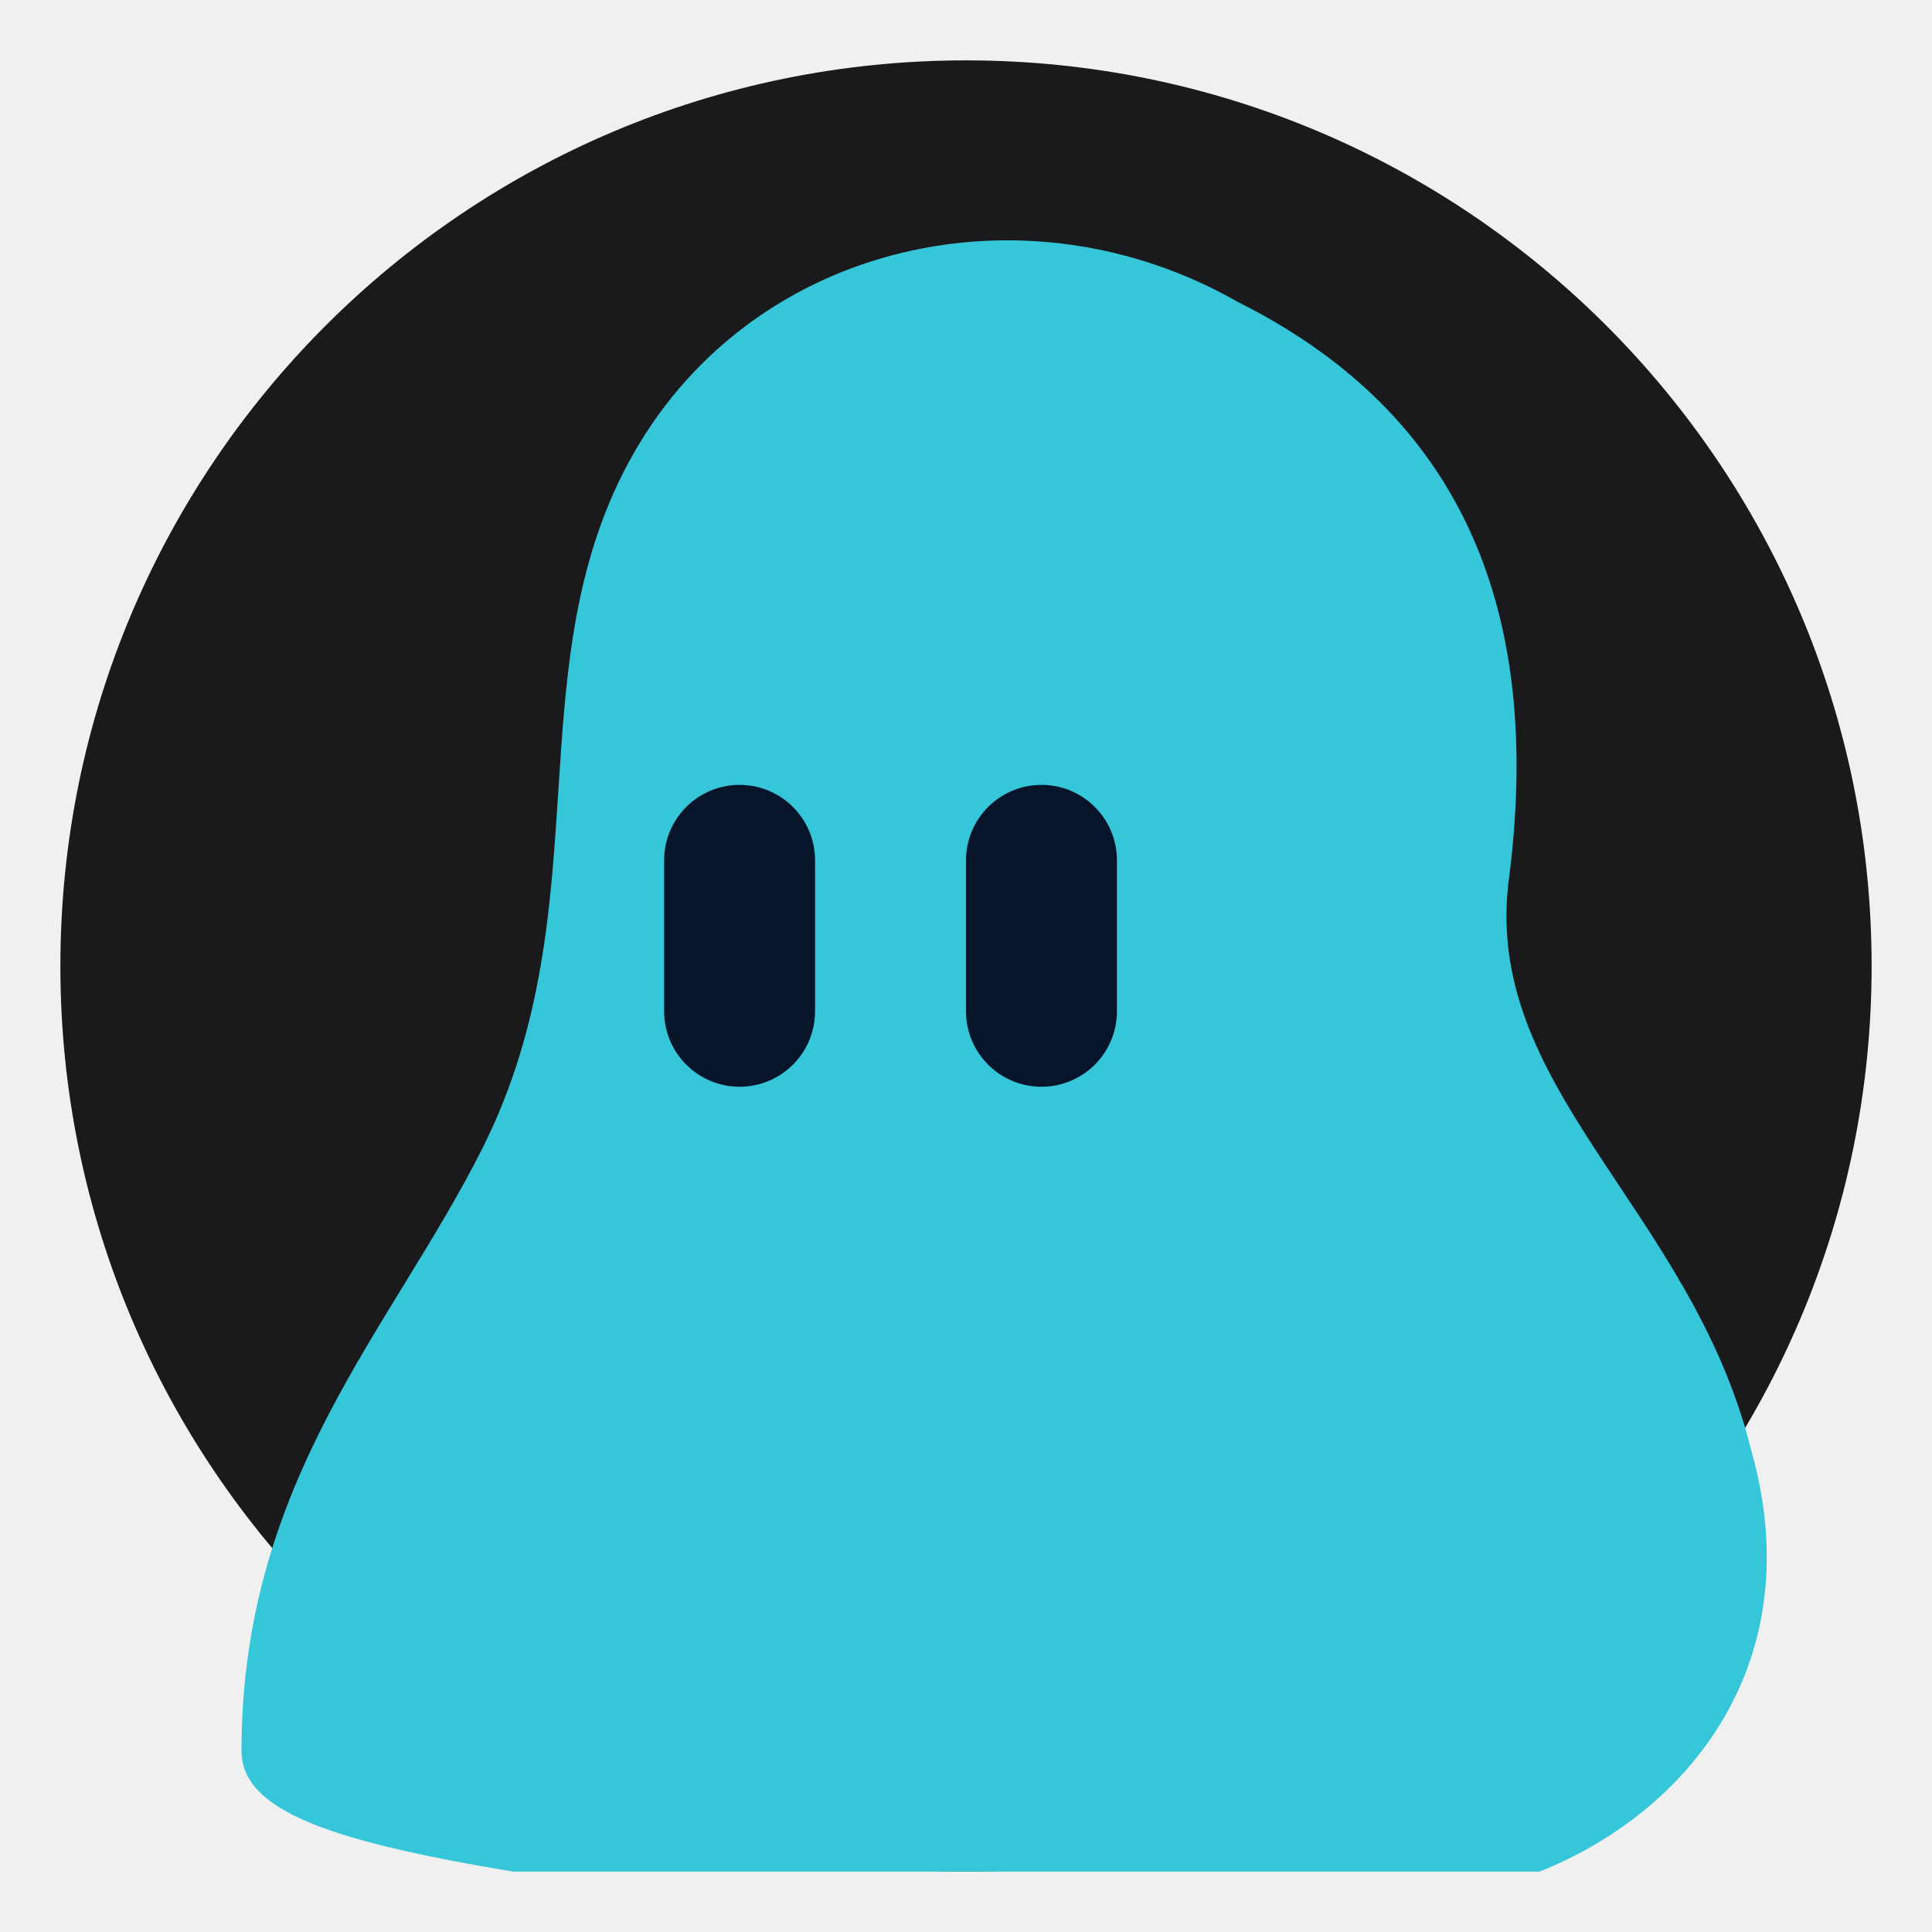
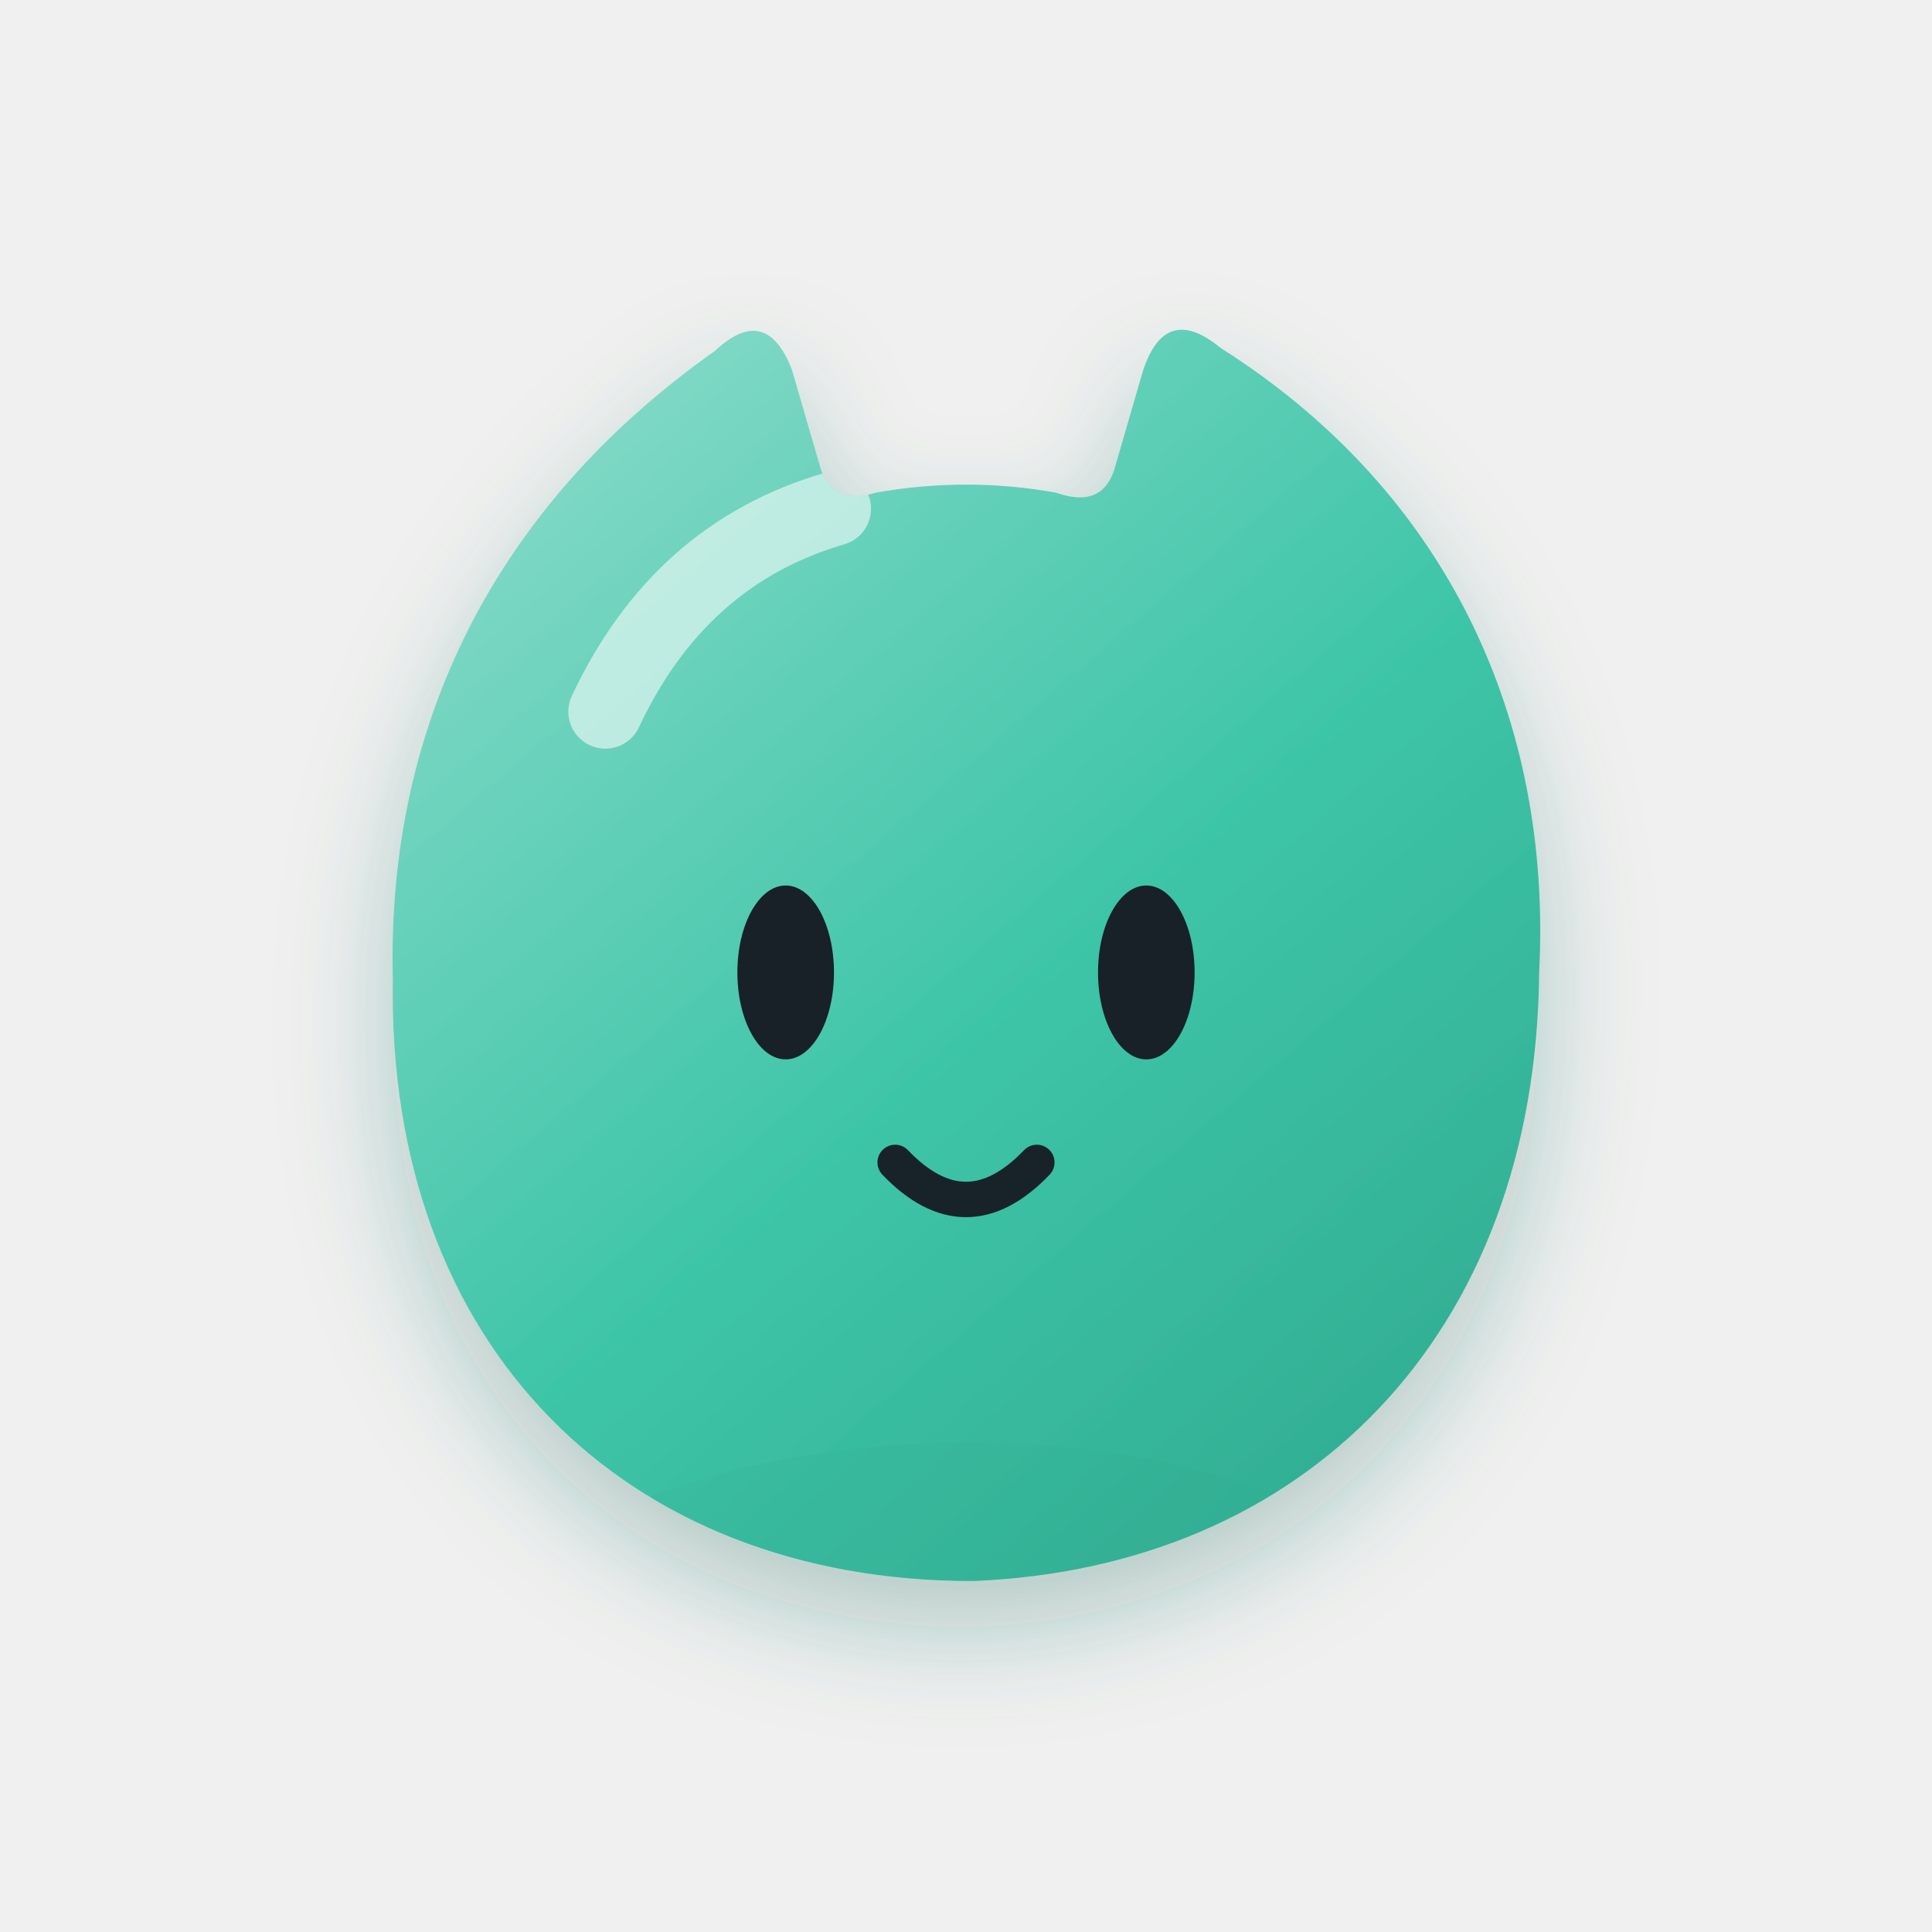
- <svg xmlns="http://www.w3.org/2000/svg" viewBox="0 0 64 64" role="img" aria-labelledby="title">
-   <circle cx="32" cy="32" r="30" fill="#1A1A1D" />
-   <path fill="#35C7D9" d="M8 58c0-9 5-14 8-20 4-8 1-16 5-23 4-7 13-9 20-5 8 4 10 11 9 19-1 7 6 11 8 19 2 7-2 12-7 14H17c-6-1-9-2-9-4Z" />
-   <rect x="22" y="26" width="5" height="10" rx="2.5" fill="#07152B" />
-   <rect x="32" y="26" width="5" height="10" rx="2.5" fill="#07152B" />
+ <svg xmlns="http://www.w3.org/2000/svg" viewBox="0 0 600 600" width="600" height="600" role="img" aria-label="Awatar teal Ork" data-style="clay" id="ork-2967798938344262710282163348691550434993547936857">
+   <defs>
+     <linearGradient id="body-ork-2967798938344262710282163348691550434993547936857" x1=".12" y1=".05" x2=".86" y2="1">
+       <stop offset="0" stop-color="#85DAC8" />
+       <stop offset=".53" stop-color="#3EC5A8" />
+       <stop offset="1" stop-color="#30AB90" />
+     </linearGradient>
+     <radialGradient id="sat-ork-2967798938344262710282163348691550434993547936857" cx=".28" cy=".22" r=".9">
+       <stop offset="0" stop-color="#85DAC8" />
+       <stop offset="1" stop-color="#3EC5A8" />
+     </radialGradient>
+     <filter id="depth-ork-2967798938344262710282163348691550434993547936857" x="-20%" y="-20%" width="140%" height="150%">
+       <feDropShadow dx="0" dy="15" stdDeviation="17" flood-color="#257663" flood-opacity=".3" />
+     </filter>
+     <clipPath id="clip-ork-2967798938344262710282163348691550434993547936857">
+       <path d="M 222 109 Q 238 94 246 115 L 255 146 Q 259 157 272 153 Q 300 148 328 153 Q 342 158 346 146 L 355 115 Q 362 94 379 108 C 450 153 482 224 478 302 C 477 415 405 487 302 491 C 194 491 120 418 122 304 C 120 225 154 157 222 109 Z" />
+     </clipPath>
+   </defs>
+   <g class="ork-body">
+     <path d="M 222 109 Q 238 94 246 115 L 255 146 Q 259 157 272 153 Q 300 148 328 153 Q 342 158 346 146 L 355 115 Q 362 94 379 108 C 450 153 482 224 478 302 C 477 415 405 487 302 491 C 194 491 120 418 122 304 C 120 225 154 157 222 109 Z" fill="url(#body-ork-2967798938344262710282163348691550434993547936857)" filter="url(#depth-ork-2967798938344262710282163348691550434993547936857)" />
+     <g clip-path="url(#clip-ork-2967798938344262710282163348691550434993547936857)">
+       <ellipse cx="300" cy="528" rx="160" ry="80" fill="#30AB90" opacity=".15" />
+       <path d="M188 221 Q211 172 259 158" fill="none" stroke="#FFFFFF" stroke-opacity=".56" stroke-width="23" stroke-linecap="round" />
+     </g>
+     <g class="ork-eyes">
+       <ellipse cx="244" cy="302" rx="15" ry="27" fill="#172127" />
+       <ellipse cx="356" cy="302" rx="15" ry="27" fill="#172127" />
+     </g>
+     <path d="M278 361 Q300 384 322 361" fill="none" stroke="#182329" stroke-width="11" stroke-linecap="round" />
+   </g>
</svg>
